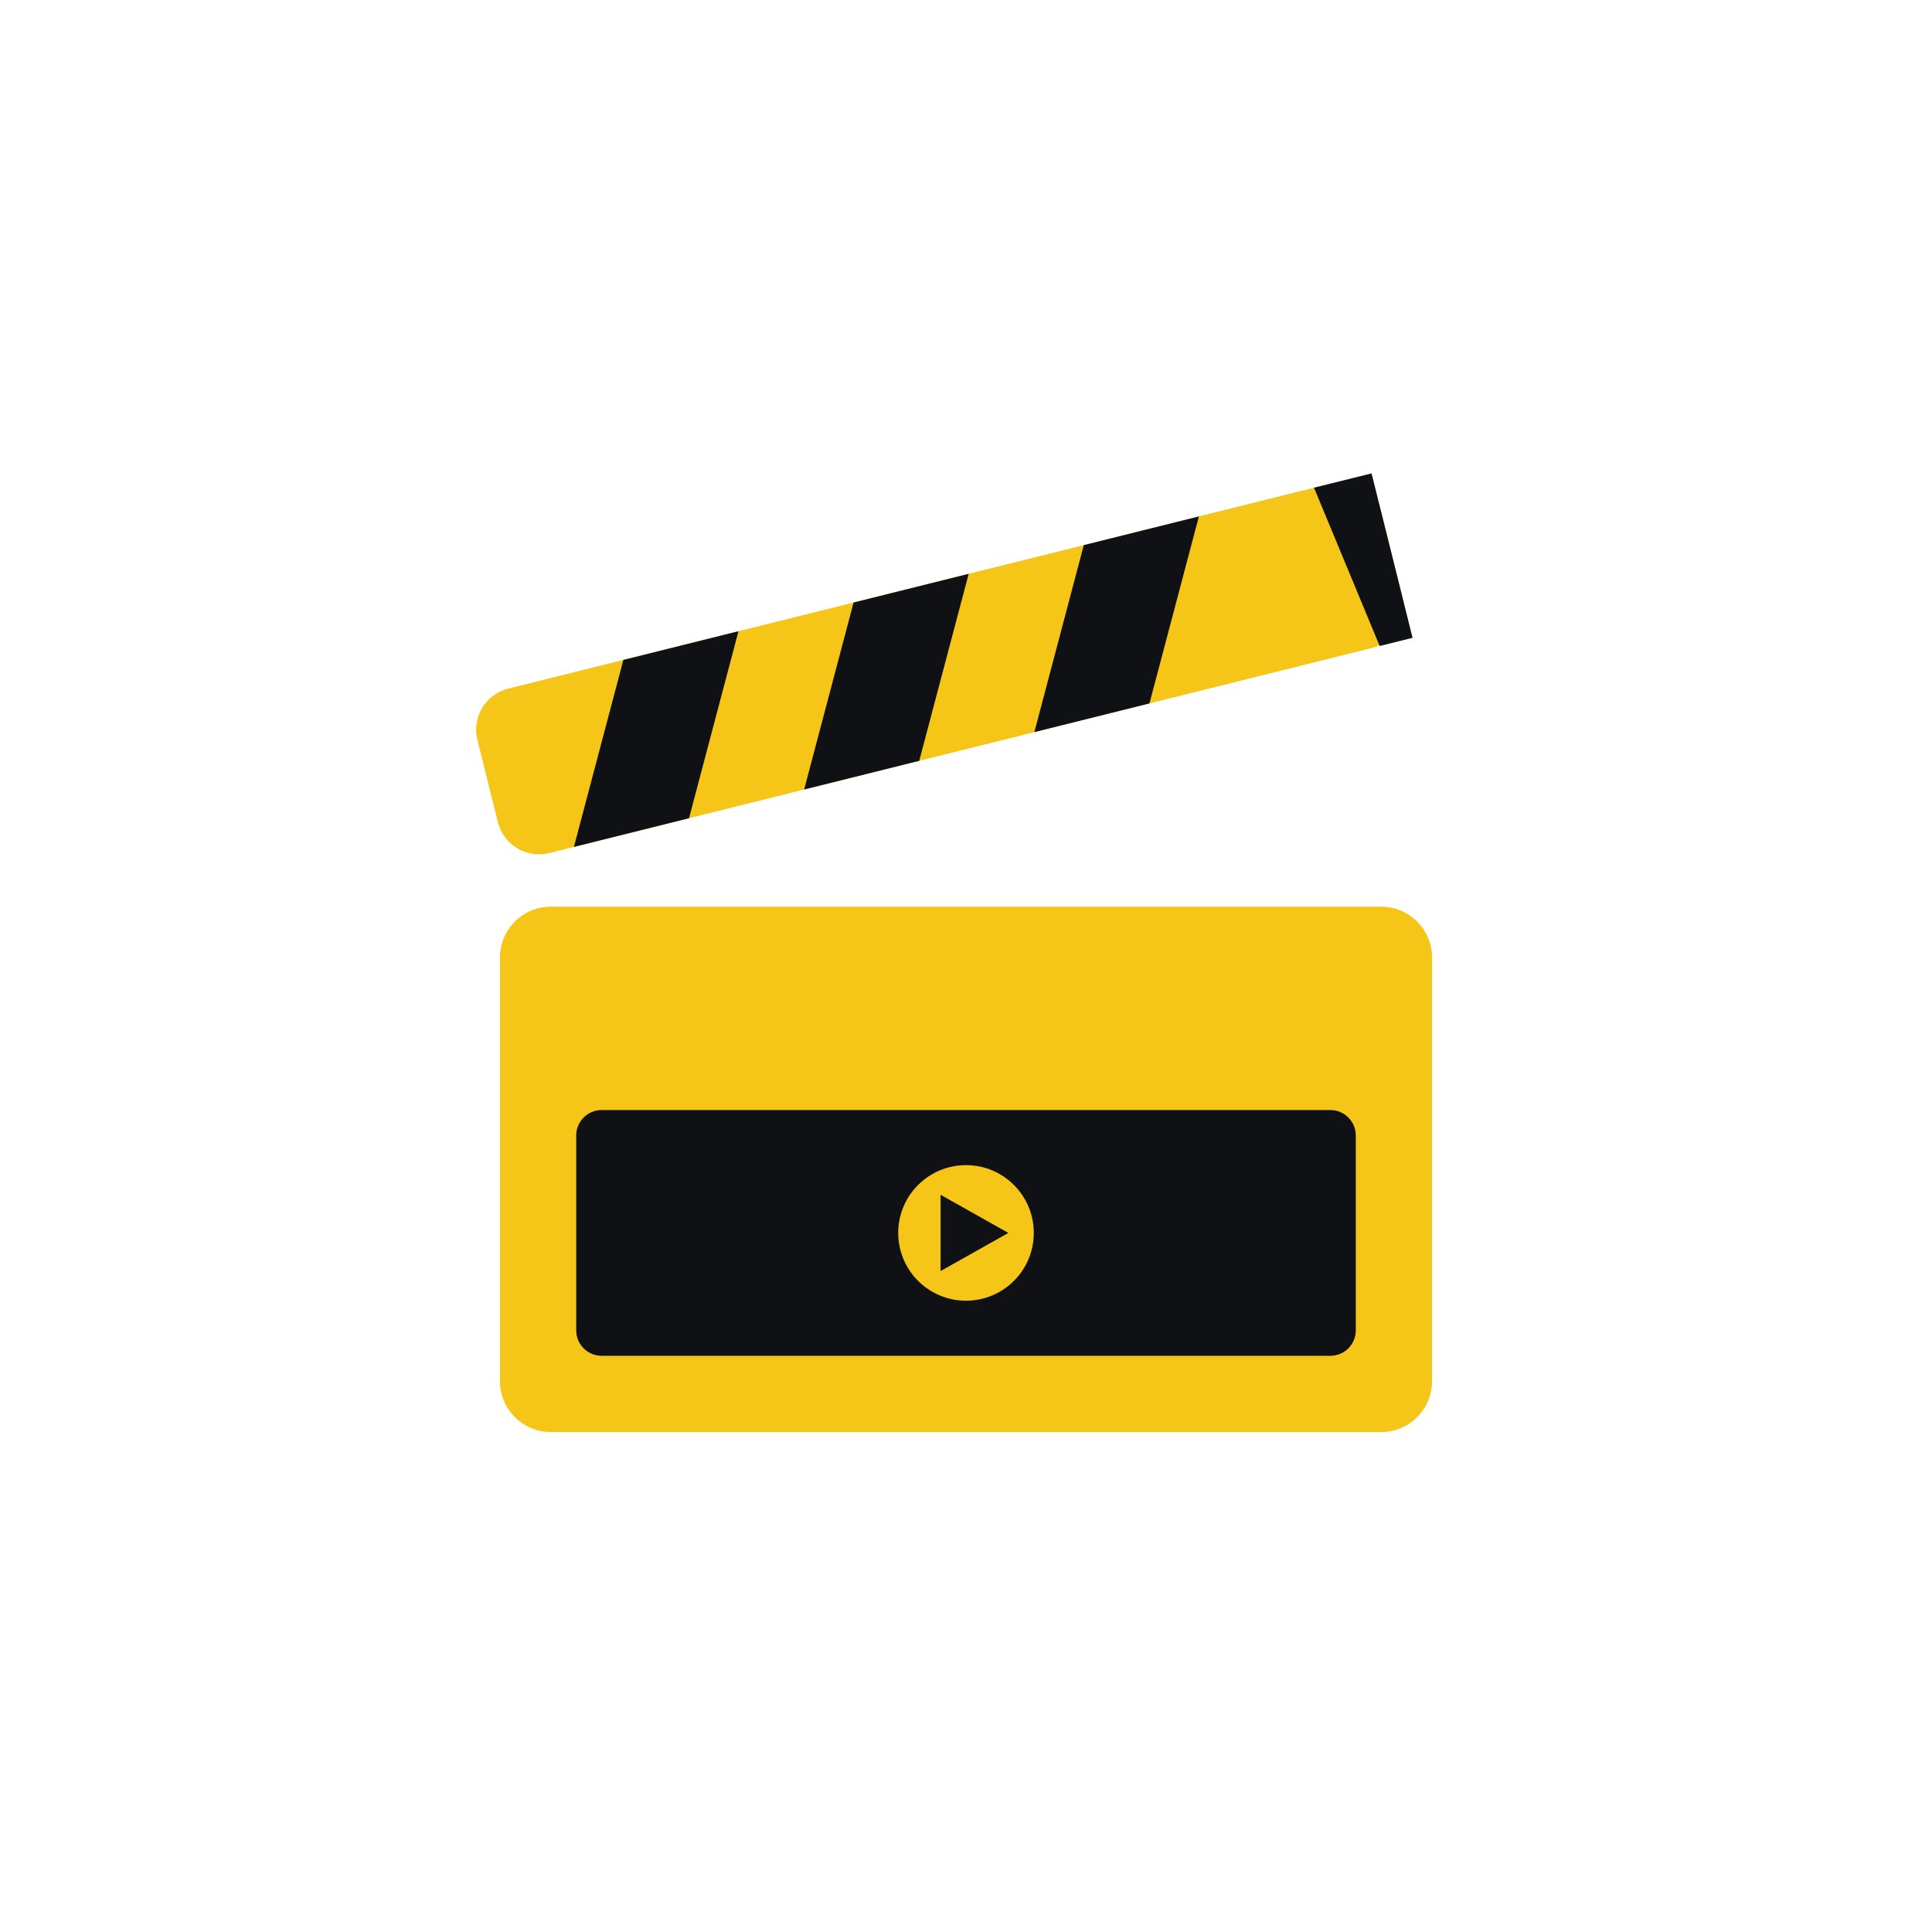
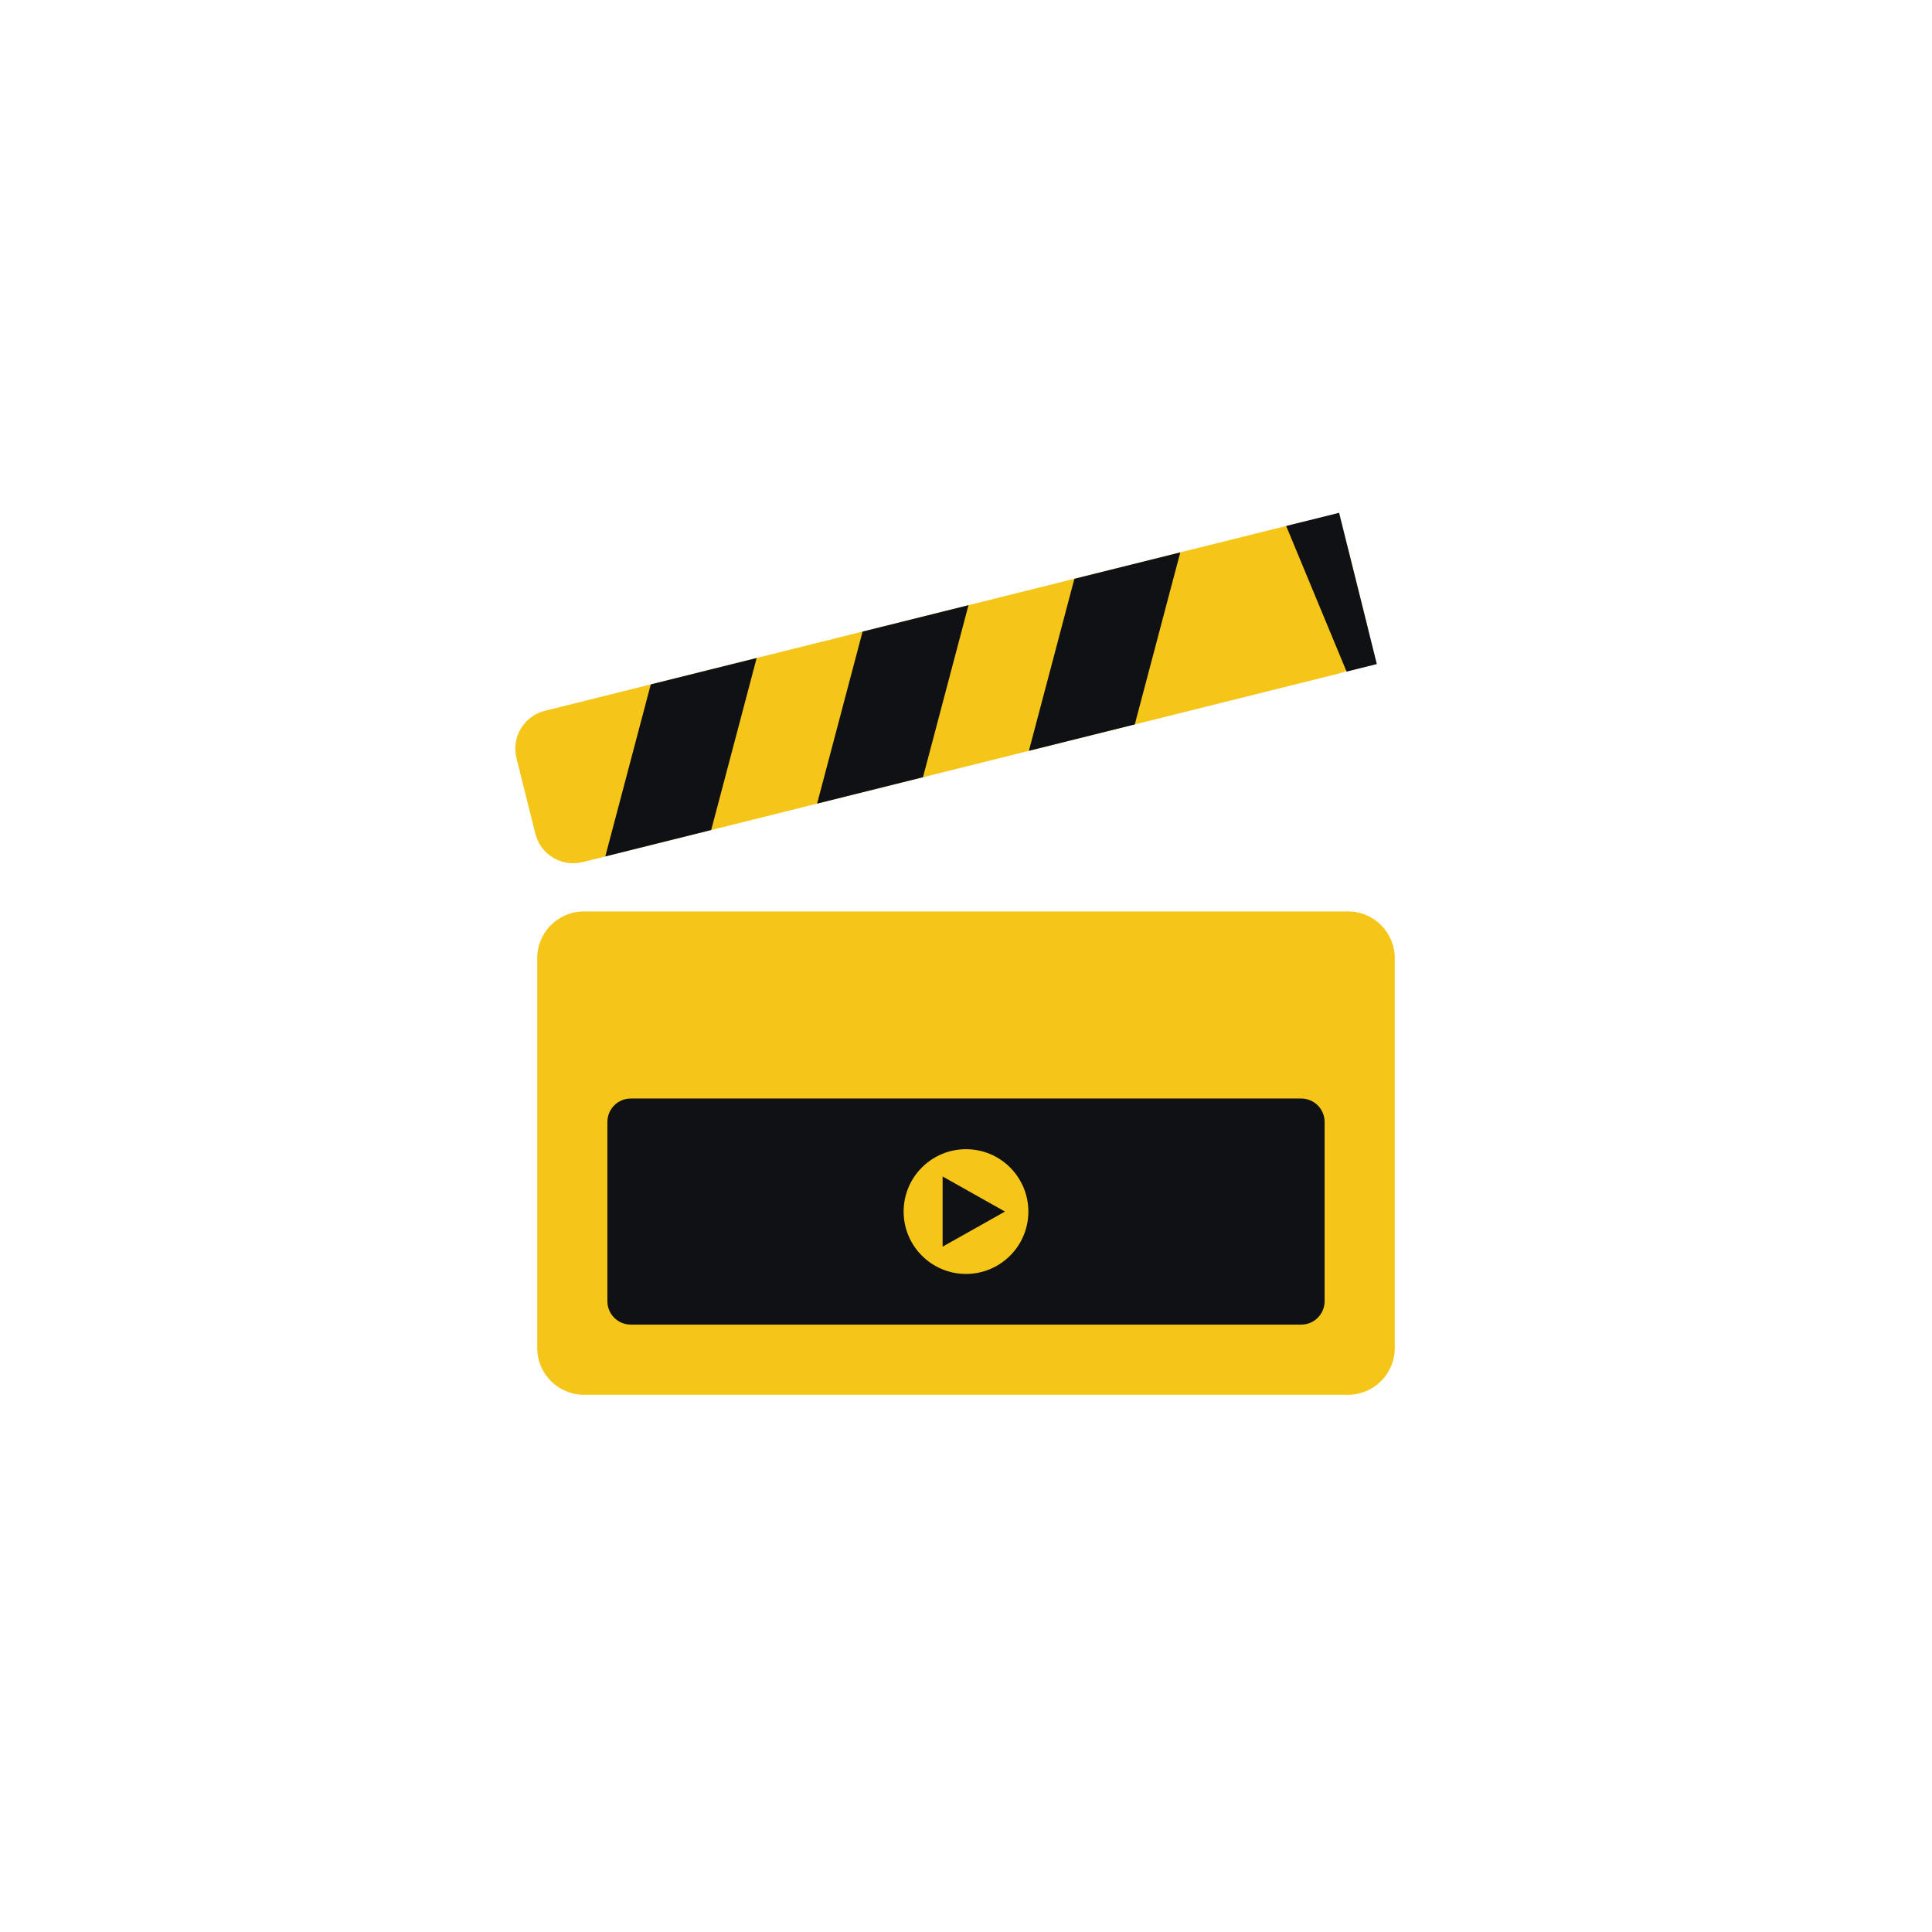
<svg xmlns="http://www.w3.org/2000/svg" width="456" height="456" viewBox="0 0 456 456" version="1.1">
-   <g>
+   <g transform="translate(228 228) scale(0.92) translate(-228 -228)">
    <rect x="118" y="214" width="220" height="124" rx="12" fill="#F5C518" />
    <rect x="136" y="262" width="184" height="58" rx="6" fill="#0F1115" />
    <circle cx="228" cy="291" r="16" fill="#F5C518" />
    <path d="M222 282 L238 291 L222 300 Z" fill="#0F1115" />
    <g transform="rotate(-14 118 196)">
      <rect x="118" y="164" width="220" height="40" rx="10" fill="#F5C518" />
      <path d="M156 164 H184 L162 204 H134 Z M212 164 H240 L218 204 H190 Z M268 164 H296 L274 204 H246 Z M324 164 H338 V204 H330 Z" fill="#0F1115" />
    </g>
  </g>
</svg>
